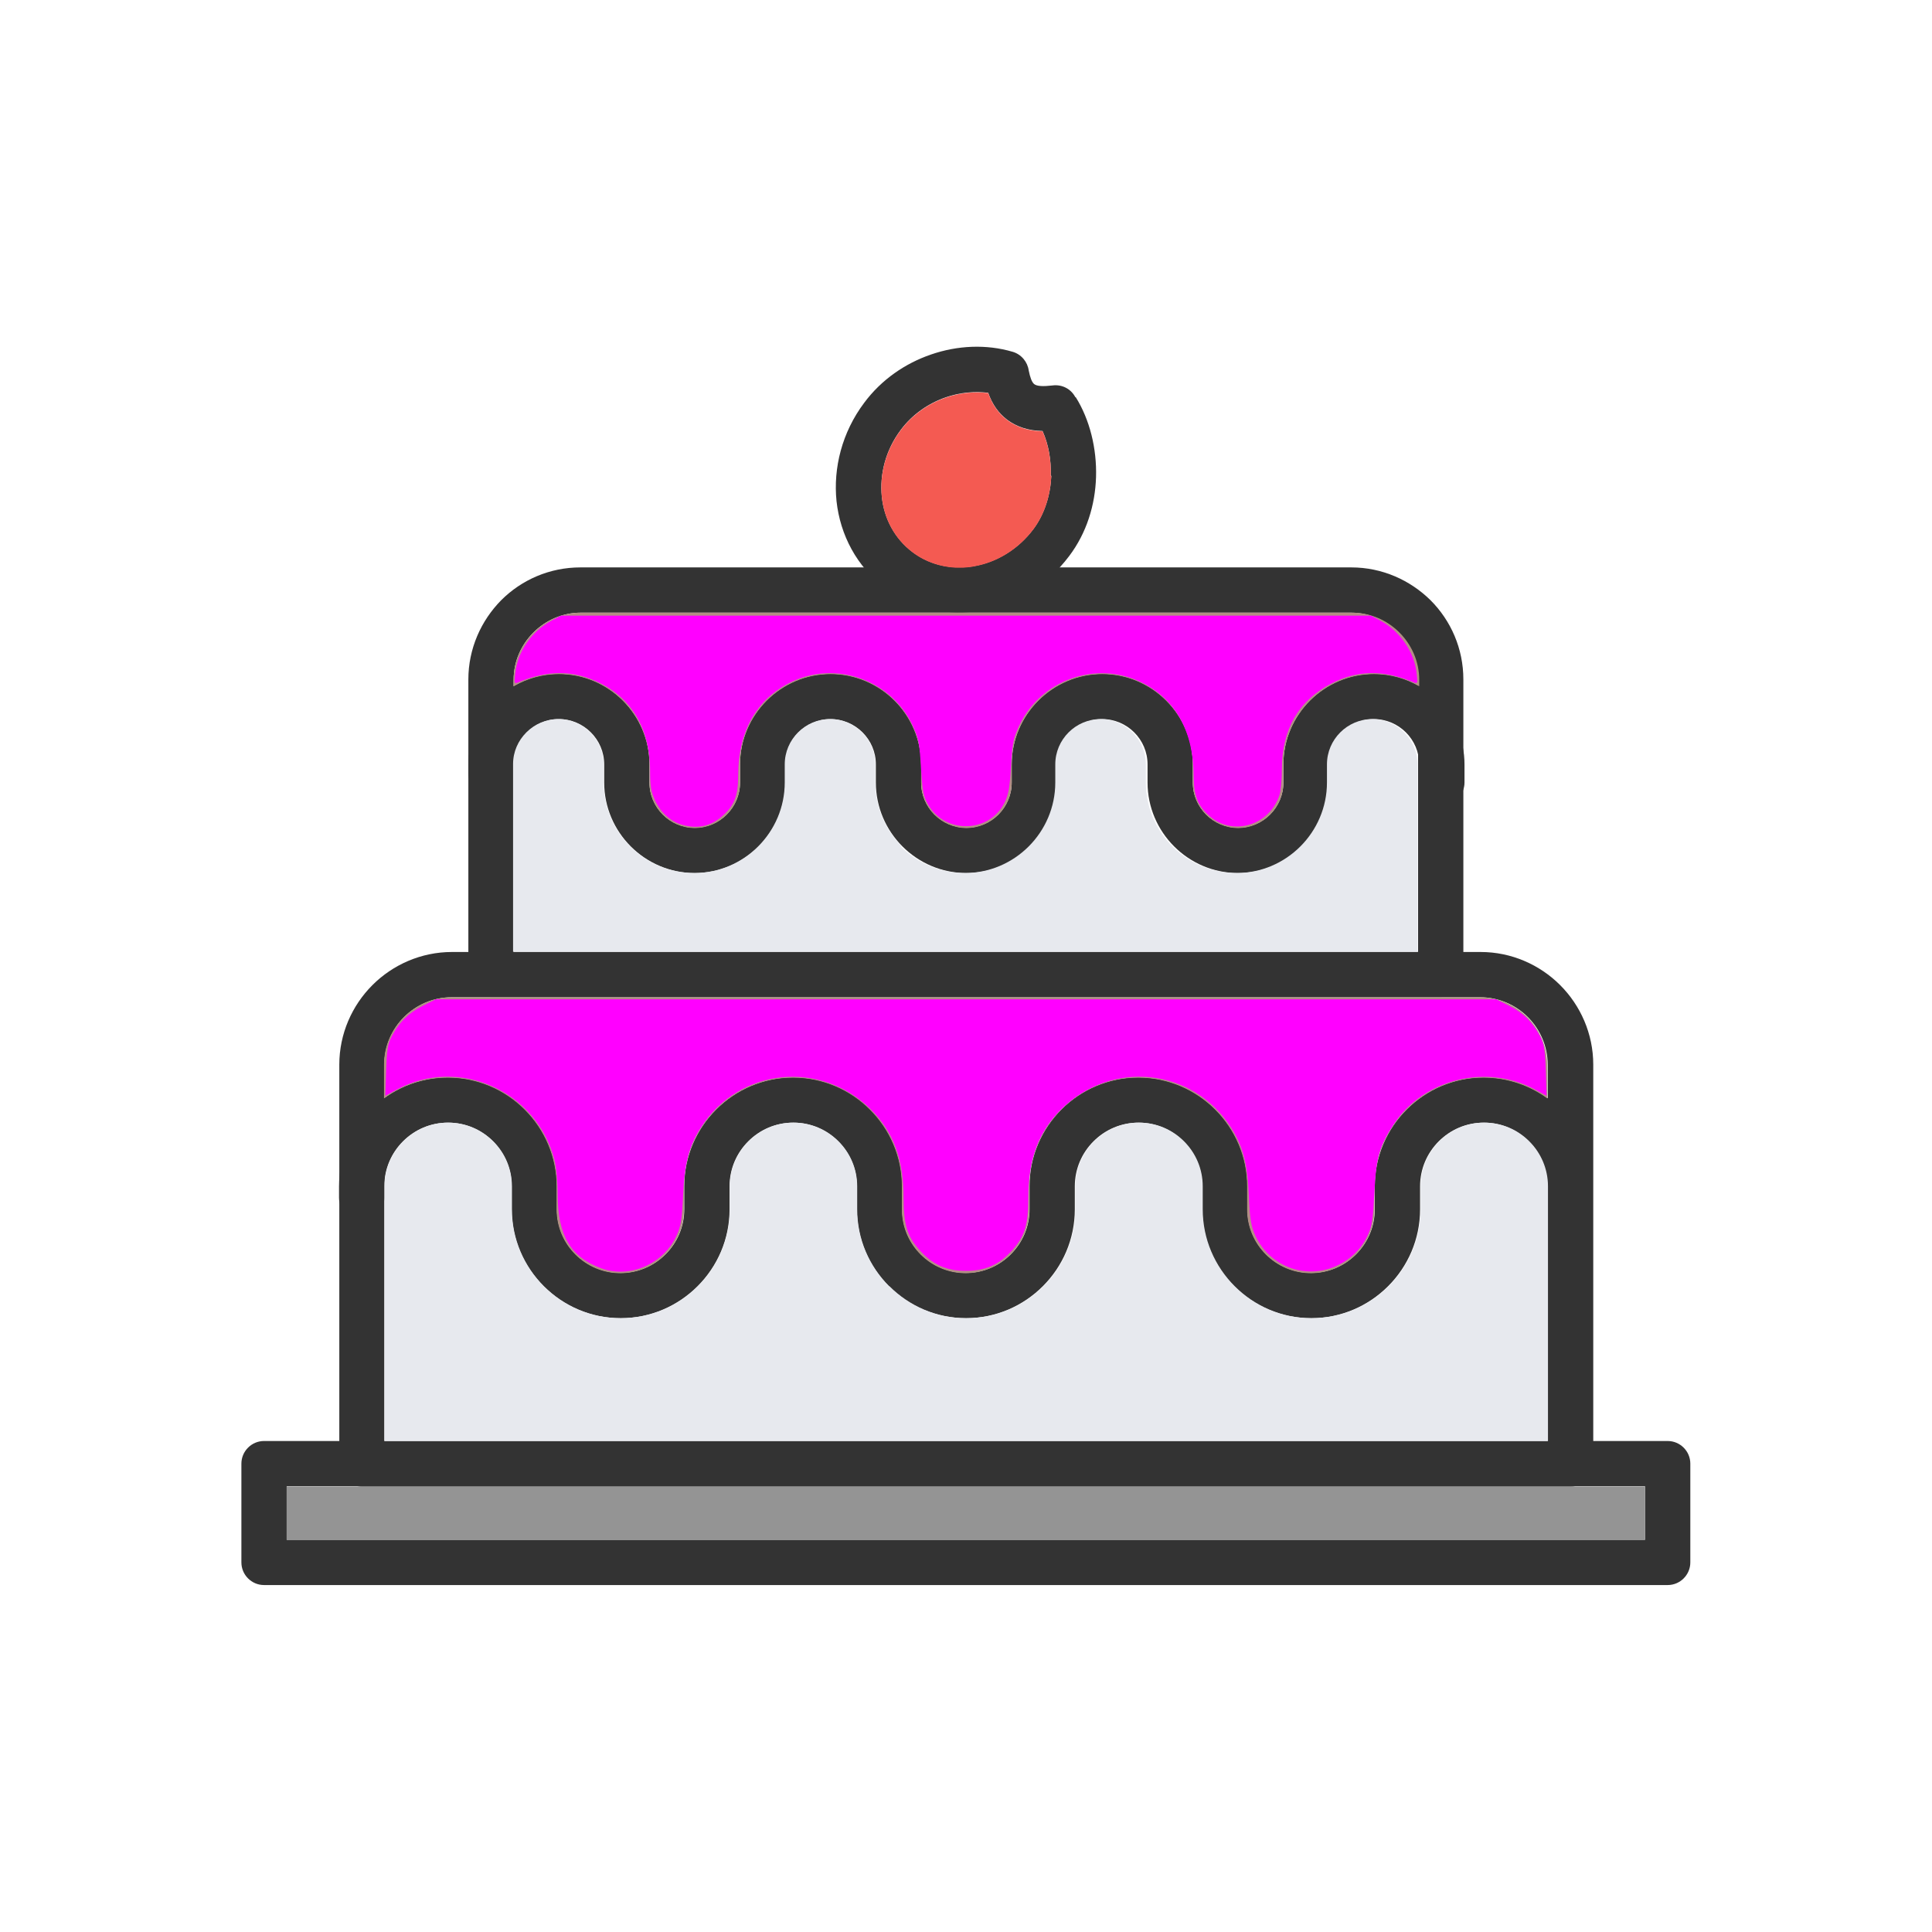
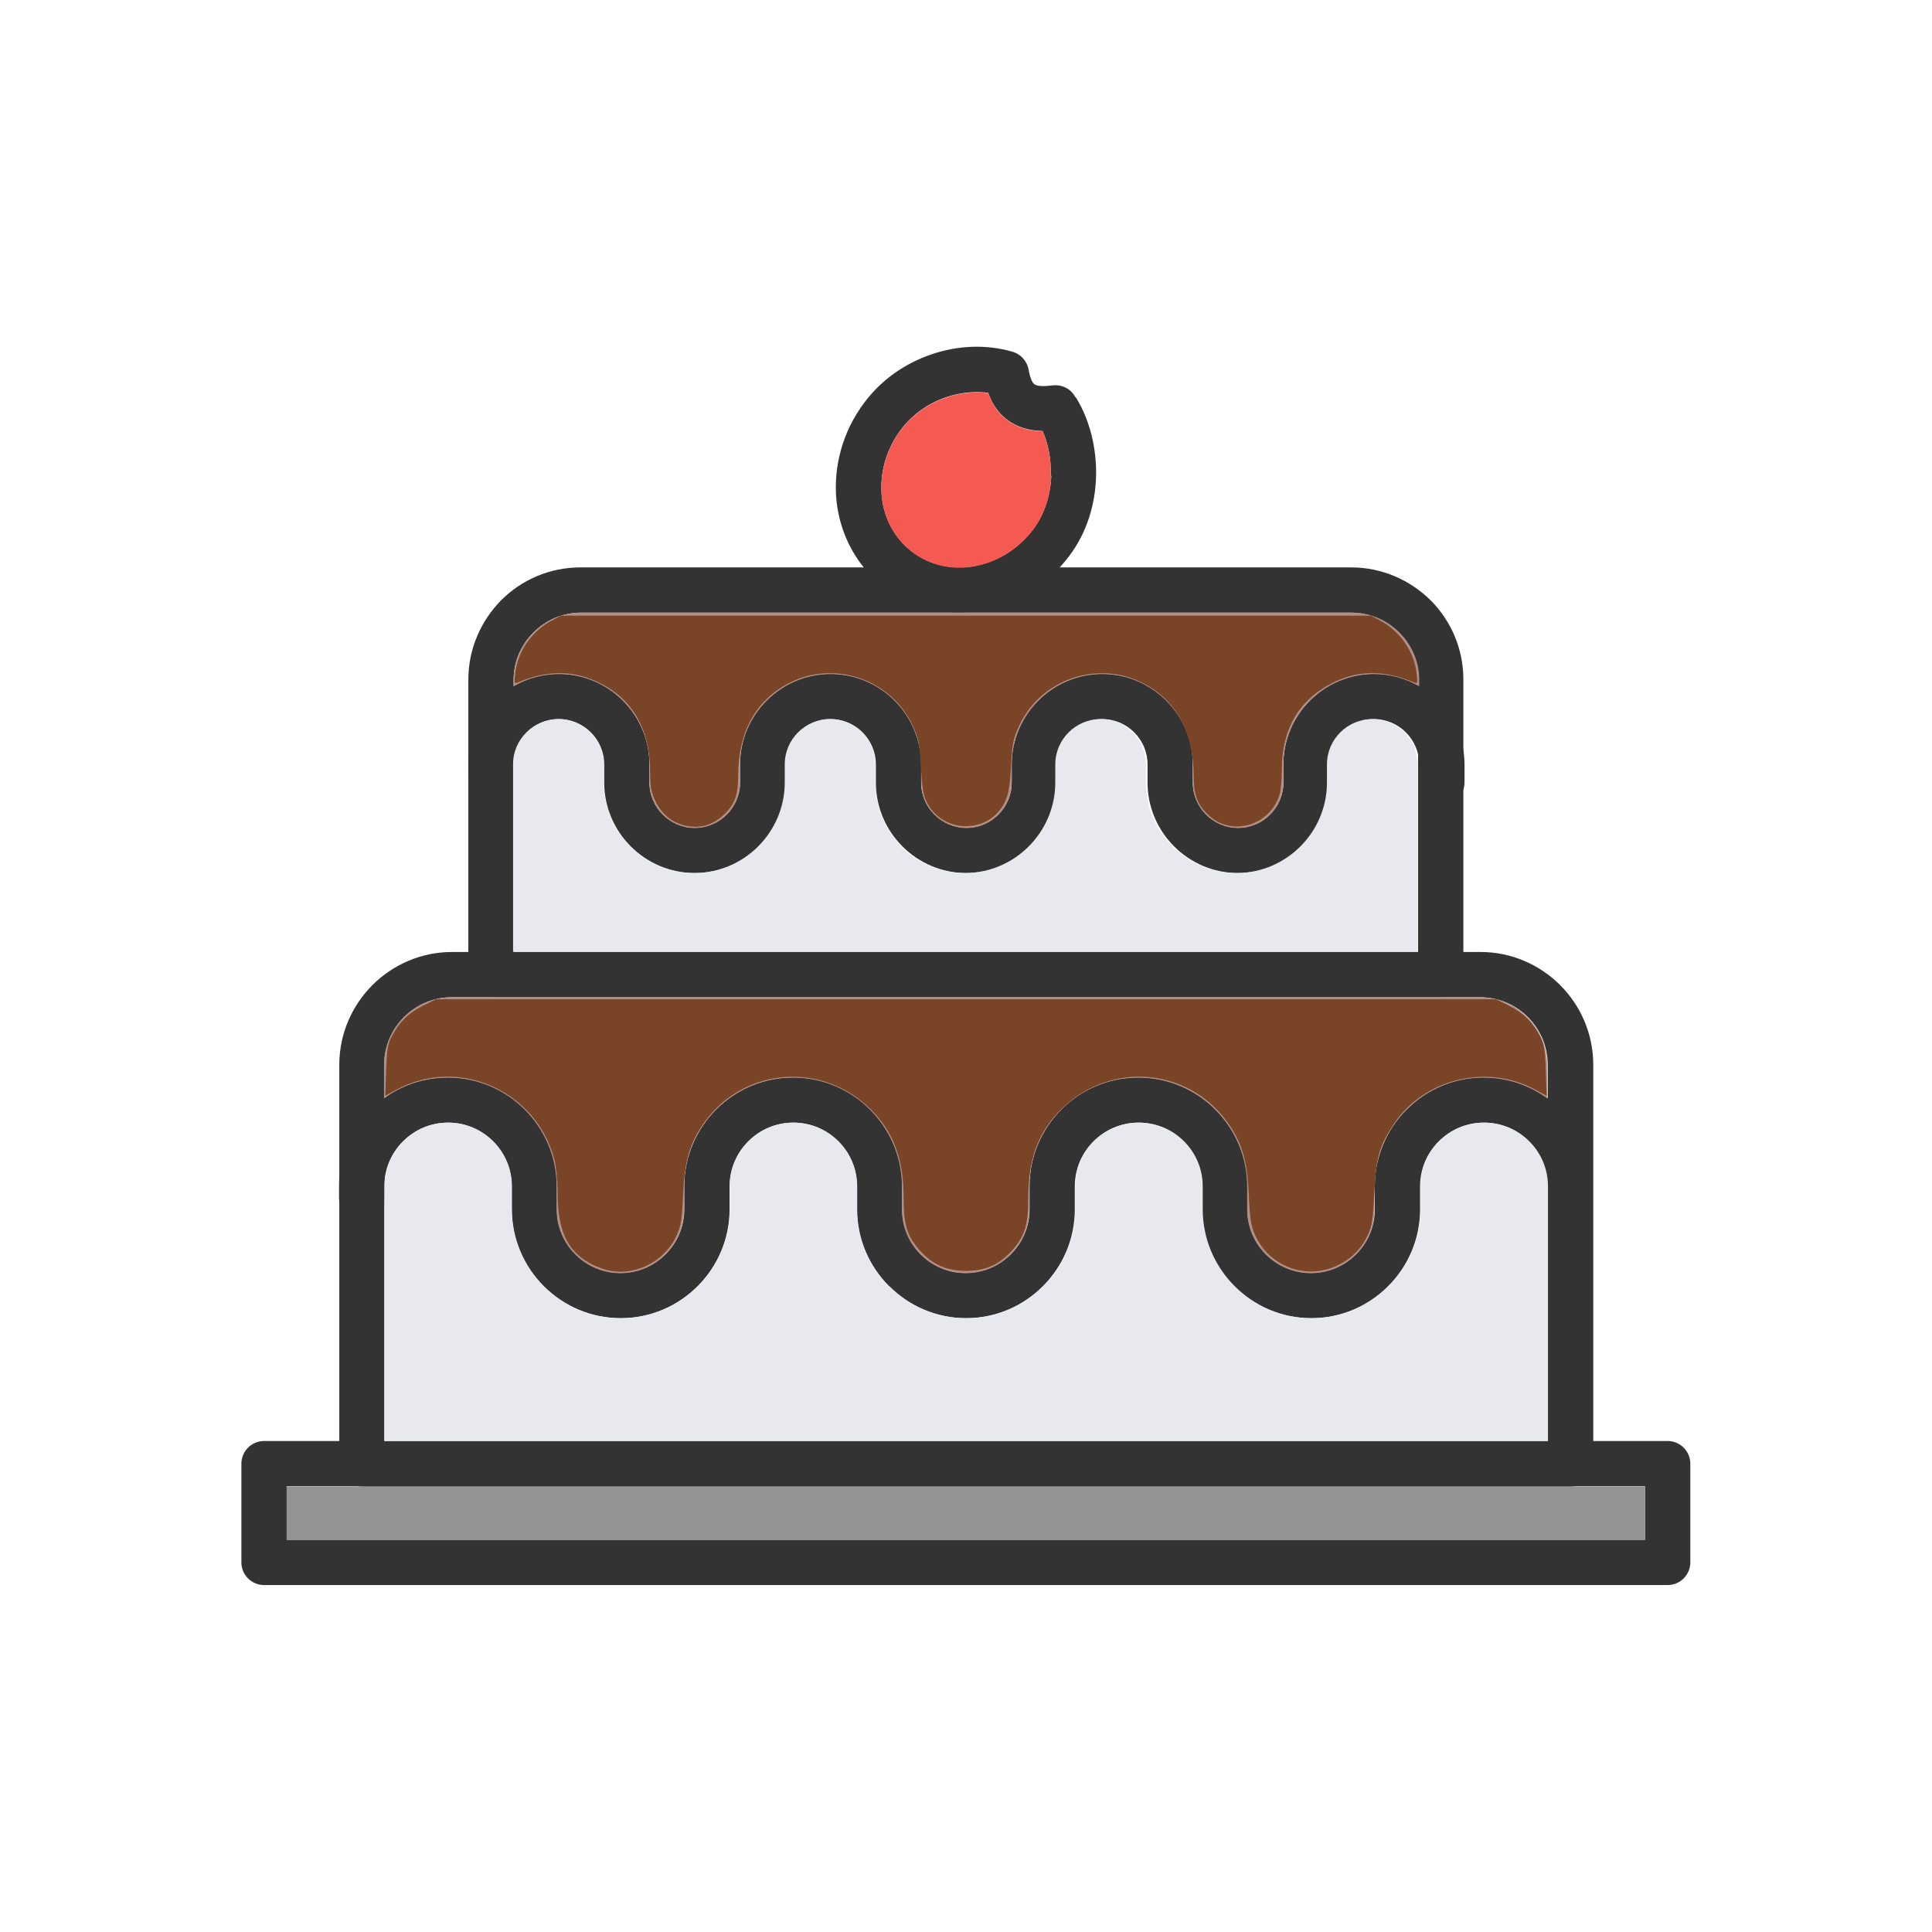
<svg xmlns="http://www.w3.org/2000/svg" xml:space="preserve" width="6.827in" height="6.827in" style="shape-rendering:geometricPrecision; text-rendering:geometricPrecision; image-rendering:optimizeQuality; fill-rule:evenodd; clip-rule:evenodd" viewBox="0 0 6.827 6.827" version="1.1" id="svg5">
  <defs id="defs1">
    <style type="text/css" id="style1">
   
    .fil5 {fill:none}
    .fil4 {fill:#949494}
    .fil2 {fill:#B38E85}
    .fil3 {fill:#E7E9EE}
    .fil1 {fill:#F45A52}
    .fil0 {fill:#333333;fill-rule:nonzero}
   
  </style>
  </defs>
  <g id="Layer_x0020_1">
    <g id="_625017608">
      <g id="g1">
        <path id="_625017968" class="fil0" d="M1.596 3.364l3.636 0c0.109,0 0.209,0.045 0.281,0.117 0.072,0.072 0.117,0.172 0.117,0.281l0 1.411c0,0.044 -0.036,0.08 -0.08,0.08l-4.271 0c-0.044,0 -0.08,-0.036 -0.08,-0.08l0 -1.411c0,-0.109 0.045,-0.209 0.117,-0.281 0.072,-0.072 0.172,-0.117 0.281,-0.117zm3.636 0.16l-3.636 0c-0.065,0 -0.125,0.027 -0.168,0.07 -0.043,0.043 -0.07,0.103 -0.07,0.168l0 1.331 4.111 0 0 -1.331c0,-0.065 -0.027,-0.125 -0.07,-0.168 -0.043,-0.043 -0.103,-0.07 -0.168,-0.07z" />
        <path id="_625017632" class="fil0" d="M1.013 5.441l4.8 0 0 -0.189 -4.8 0 0 0.189zm4.88 0.16l-4.96 0c-0.044,0 -0.08,-0.036 -0.08,-0.08l0 -0.349c0,-0.044 0.036,-0.08 0.08,-0.08l4.96 0c0.044,0 0.08,0.036 0.08,0.08l0 0.349c0,0.044 -0.036,0.08 -0.08,0.08z" />
        <path id="_625018160" class="fil0" d="M2.052 2.005l2.723 0c0.109,0 0.208,0.045 0.28,0.116 0.072,0.072 0.116,0.171 0.116,0.28l0 1.042c0,0.044 -0.036,0.08 -0.08,0.08l-3.356 0c-0.044,0 -0.08,-0.036 -0.08,-0.08l0 -1.042c0,-0.109 0.045,-0.208 0.116,-0.28 0.072,-0.072 0.171,-0.116 0.28,-0.116zm2.723 0.16l-2.723 0c-0.065,0 -0.124,0.027 -0.167,0.07 -0.043,0.043 -0.07,0.102 -0.07,0.167l0 0.962 3.196 0 0 -0.962c0,-0.065 -0.027,-0.124 -0.07,-0.167 -0.043,-0.043 -0.102,-0.07 -0.167,-0.07z" />
        <path id="_625018112" class="fil0" d="M1.198 4.233c0,0.044 0.036,0.08 0.08,0.08 0.044,0 0.08,-0.036 0.08,-0.08l0 -0.041c0,-0.062 0.025,-0.118 0.066,-0.159 0.041,-0.041 0.097,-0.066 0.159,-0.066 0.062,0 0.118,0.025 0.159,0.066 0.041,0.041 0.066,0.097 0.066,0.159l0 0.081c0,0.106 0.043,0.202 0.113,0.272 0.07,0.07 0.166,0.113 0.272,0.113 0.106,0 0.202,-0.043 0.272,-0.113 0.07,-0.07 0.113,-0.166 0.113,-0.272l0 -0.081c0,-0.062 0.025,-0.118 0.066,-0.159 0.041,-0.041 0.097,-0.066 0.159,-0.066l3.93701e-006 0c0.062,0 0.118,0.025 0.159,0.066 0.041,0.041 0.066,0.097 0.066,0.159l0 0.081c0,0.106 0.043,0.202 0.113,0.272 0.07,0.07 0.166,0.113 0.272,0.113l3.93701e-006 0c0.106,0 0.202,-0.043 0.272,-0.113 0.07,-0.07 0.113,-0.166 0.113,-0.272l0 -0.081c0,-0.062 0.025,-0.118 0.066,-0.159 0.041,-0.041 0.097,-0.066 0.159,-0.066l3.93701e-006 0c0.062,0 0.118,0.025 0.159,0.066 0.041,0.041 0.066,0.097 0.066,0.159l0 0.081c0,0.106 0.043,0.202 0.113,0.272 0.07,0.07 0.166,0.113 0.272,0.113l3.93701e-006 0c0.106,0 0.202,-0.043 0.272,-0.113 0.07,-0.07 0.113,-0.166 0.113,-0.272l0 -0.081c0,-0.062 0.025,-0.118 0.066,-0.159 0.041,-0.041 0.097,-0.066 0.159,-0.066 0.062,0 0.118,0.025 0.159,0.066 0.041,0.041 0.066,0.097 0.066,0.159l0 0.081c0,0.044 0.036,0.08 0.08,0.08 0.044,0 0.08,-0.036 0.08,-0.08l0 -0.081c0,-0.106 -0.043,-0.202 -0.113,-0.272 -0.07,-0.07 -0.166,-0.113 -0.272,-0.113 -0.106,0 -0.202,0.043 -0.272,0.113 -0.07,0.07 -0.113,0.166 -0.113,0.272l0 0.081c0,0.062 -0.025,0.118 -0.066,0.159 -0.041,0.041 -0.097,0.066 -0.159,0.066l-3.93701e-006 0c-0.062,0 -0.118,-0.025 -0.159,-0.066 -0.041,-0.041 -0.066,-0.097 -0.066,-0.159l0 -0.081c0,-0.106 -0.043,-0.202 -0.113,-0.272 -0.07,-0.07 -0.166,-0.113 -0.272,-0.113l-3.93701e-006 0c-0.106,0 -0.202,0.043 -0.272,0.113 -0.07,0.07 -0.113,0.166 -0.113,0.272l0 0.081c0,0.062 -0.025,0.118 -0.066,0.159 -0.041,0.041 -0.097,0.066 -0.159,0.066l-3.93701e-006 0c-0.062,0 -0.118,-0.025 -0.159,-0.066 -0.041,-0.041 -0.066,-0.097 -0.066,-0.159l0 -0.081c0,-0.106 -0.043,-0.202 -0.113,-0.272 -0.07,-0.07 -0.166,-0.113 -0.272,-0.113l-3.93701e-006 0c-0.106,0 -0.202,0.043 -0.272,0.113 -0.07,0.07 -0.113,0.166 -0.113,0.272l0 0.081c0,0.062 -0.025,0.118 -0.066,0.159 -0.041,0.041 -0.097,0.066 -0.159,0.066 -0.062,0 -0.118,-0.025 -0.159,-0.066 -0.041,-0.041 -0.066,-0.097 -0.066,-0.159l0 -0.081c0,-0.106 -0.043,-0.202 -0.113,-0.272 -0.07,-0.07 -0.166,-0.113 -0.272,-0.113 -0.106,0 -0.202,0.043 -0.272,0.113 -0.07,0.07 -0.113,0.166 -0.113,0.272l0 0.041z" />
        <path id="_625017560" class="fil0" d="M1.655 2.733c0,0.044 0.036,0.08 0.08,0.08 0.044,0 0.08,-0.036 0.08,-0.08l0 -0.032c0,-0.044 0.018,-0.084 0.047,-0.113 0.029,-0.029 0.069,-0.047 0.113,-0.047l3.93701e-006 0c0.044,0 0.084,0.018 0.113,0.047 0.029,0.029 0.047,0.069 0.047,0.113l0 0.064c0,0.088 0.036,0.168 0.094,0.226 0.058,0.058 0.138,0.094 0.226,0.094l3.93701e-006 0c0.088,0 0.168,-0.036 0.226,-0.094 0.058,-0.058 0.094,-0.138 0.094,-0.226l0 -0.064c0,-0.044 0.018,-0.084 0.047,-0.113 0.029,-0.029 0.069,-0.047 0.113,-0.047l3.93701e-006 0c0.044,0 0.084,0.018 0.113,0.047 0.029,0.029 0.047,0.069 0.047,0.113l0 0.064c0,0.088 0.036,0.168 0.094,0.226 0.058,0.058 0.138,0.094 0.226,0.094l3.93701e-006 0c0.088,0 0.168,-0.036 0.226,-0.094 0.058,-0.058 0.094,-0.138 0.094,-0.226l0 -0.064c0,-0.044 0.018,-0.084 0.047,-0.113 0.029,-0.029 0.069,-0.047 0.113,-0.047l3.93701e-006 0c0.044,0 0.084,0.018 0.113,0.047 0.029,0.029 0.047,0.069 0.047,0.113l0 0.064c0,0.088 0.036,0.168 0.094,0.226 0.058,0.058 0.138,0.094 0.226,0.094 0.088,0 0.168,-0.036 0.226,-0.094 0.058,-0.058 0.094,-0.138 0.094,-0.226l0 -0.064c0,-0.044 0.018,-0.084 0.047,-0.113 0.029,-0.029 0.069,-0.047 0.113,-0.047 0.044,0 0.084,0.018 0.113,0.047 0.029,0.029 0.047,0.069 0.047,0.113l0 0.064c0,0.044 0.036,0.08 0.08,0.08 0.044,0 0.08,-0.036 0.08,-0.08l0 -0.064c0,-0.088 -0.036,-0.168 -0.094,-0.226 -0.058,-0.058 -0.138,-0.094 -0.226,-0.094 -0.088,0 -0.168,0.036 -0.226,0.094 -0.058,0.058 -0.094,0.138 -0.094,0.226l0 0.064c0,0.044 -0.018,0.084 -0.047,0.113 -0.029,0.029 -0.069,0.047 -0.113,0.047 -0.044,0 -0.084,-0.018 -0.113,-0.047 -0.029,-0.029 -0.047,-0.069 -0.047,-0.113l0 -0.064c0,-0.088 -0.036,-0.168 -0.094,-0.226 -0.058,-0.058 -0.138,-0.094 -0.226,-0.094l-3.93701e-006 0c-0.088,0 -0.168,0.036 -0.226,0.094 -0.058,0.058 -0.094,0.138 -0.094,0.226l0 0.064c0,0.044 -0.018,0.084 -0.047,0.113 -0.029,0.029 -0.069,0.047 -0.113,0.047l-3.93701e-006 0c-0.044,0 -0.084,-0.018 -0.113,-0.047 -0.029,-0.029 -0.047,-0.069 -0.047,-0.113l0 -0.064c0,-0.088 -0.036,-0.168 -0.094,-0.226 -0.058,-0.058 -0.138,-0.094 -0.226,-0.094l-3.93701e-006 0c-0.088,0 -0.168,0.036 -0.226,0.094 -0.058,0.058 -0.094,0.138 -0.094,0.226l0 0.064c0,0.044 -0.018,0.084 -0.047,0.113 -0.029,0.029 -0.069,0.047 -0.113,0.047l-3.93701e-006 0c-0.044,0 -0.084,-0.018 -0.113,-0.047 -0.029,-0.029 -0.047,-0.069 -0.047,-0.113l0 -0.064c0,-0.088 -0.036,-0.168 -0.094,-0.226 -0.058,-0.058 -0.138,-0.094 -0.226,-0.094l-3.93701e-006 0c-0.088,0 -0.168,0.036 -0.226,0.094 -0.058,0.058 -0.094,0.138 -0.094,0.226l0 0.032z" />
      </g>
      <path id="_625017728" class="fil0" d="M3.801 1.403c0.05,0.08 0.075,0.182 0.072,0.283 -0.003,0.098 -0.033,0.197 -0.095,0.279 -0.079,0.105 -0.19,0.171 -0.307,0.192 -0.118,0.021 -0.242,-0.003 -0.343,-0.079 -0.101,-0.076 -0.159,-0.188 -0.172,-0.307 -0.012,-0.117 0.019,-0.243 0.098,-0.348 0.061,-0.082 0.145,-0.139 0.235,-0.17 0.095,-0.033 0.197,-0.037 0.289,-0.01l7.87402e-005 -0c0.031,0.009 0.053,0.036 0.057,0.066 0.005,0.025 0.011,0.041 0.019,0.048 0.01,0.008 0.031,0.009 0.066,0.005l-7.87402e-006 -7.08661e-005c0.034,-0.004 0.065,0.013 0.08,0.042zm-0.088 0.278c0.002,-0.056 -0.008,-0.111 -0.029,-0.158 -0.051,-0.001 -0.091,-0.015 -0.124,-0.039 -0.032,-0.024 -0.054,-0.056 -0.068,-0.096 -0.049,-0.006 -0.101,-0.001 -0.15,0.016 -0.061,0.021 -0.118,0.06 -0.159,0.115 -0.054,0.072 -0.075,0.157 -0.067,0.236 0.008,0.077 0.045,0.148 0.109,0.196 0.064,0.048 0.143,0.063 0.219,0.049 0.078,-0.014 0.154,-0.059 0.208,-0.131 0.04,-0.054 0.06,-0.121 0.063,-0.188z" />
    </g>
    <path class="fil1" d="M3.713 1.682c0.002,-0.056 -0.008,-0.111 -0.029,-0.158 -0.051,-0.001 -0.091,-0.015 -0.124,-0.039 -0.032,-0.024 -0.054,-0.056 -0.068,-0.096 -0.049,-0.006 -0.101,-0.001 -0.15,0.016 -0.061,0.021 -0.118,0.06 -0.159,0.115 -0.054,0.072 -0.075,0.157 -0.067,0.236 0.008,0.077 0.045,0.148 0.109,0.196 0.045,0.034 0.098,0.051 0.151,0.054l0.028 0c0.013,-0.001 0.027,-0.002 0.04,-0.005 0.078,-0.014 0.154,-0.059 0.208,-0.131 0.04,-0.054 0.06,-0.121 0.063,-0.188z" id="path1" />
    <path class="fil2" d="M4.775 2.165l-2.723 0c-0.065,0 -0.124,0.027 -0.167,0.07 -0.043,0.043 -0.07,0.102 -0.07,0.167l0 0.023c0.047,-0.027 0.102,-0.043 0.16,-0.043 0.088,0 0.168,0.036 0.226,0.094 0.058,0.058 0.094,0.138 0.094,0.226l0 0.064c0,0.044 0.018,0.084 0.047,0.113 0.029,0.029 0.069,0.047 0.113,0.047 0.044,0 0.084,-0.018 0.113,-0.047 0.029,-0.029 0.047,-0.069 0.047,-0.113l0 -0.064c0,-0.088 0.036,-0.168 0.094,-0.226 0.058,-0.058 0.138,-0.094 0.226,-0.094 0.088,0 0.168,0.036 0.226,0.094 0.058,0.058 0.094,0.138 0.094,0.226l0 0.064c0,0.044 0.018,0.084 0.047,0.113 0.029,0.029 0.069,0.047 0.113,0.047 0.044,0 0.084,-0.018 0.113,-0.047 0.029,-0.029 0.047,-0.069 0.047,-0.113l0 -0.064c0,-0.088 0.036,-0.168 0.094,-0.226 0.058,-0.058 0.138,-0.094 0.226,-0.094 0.088,0 0.168,0.036 0.226,0.094 0.058,0.058 0.094,0.138 0.094,0.226l0 0.064c0,0.044 0.018,0.084 0.047,0.113 0.029,0.029 0.069,0.047 0.113,0.047 0.044,0 0.084,-0.018 0.113,-0.047 0.029,-0.029 0.047,-0.069 0.047,-0.113l0 -0.064c0,-0.088 0.036,-0.168 0.094,-0.226 0.058,-0.058 0.138,-0.094 0.226,-0.094 0.058,0 0.113,0.016 0.16,0.043l0 -0.023c0,-0.065 -0.027,-0.124 -0.07,-0.167 -0.043,-0.043 -0.102,-0.07 -0.167,-0.07z" id="path2" />
    <path class="fil3" d="M3.187 2.991c-0.058,-0.058 -0.094,-0.138 -0.094,-0.226l0 -0.064c0,-0.044 -0.018,-0.084 -0.047,-0.113 -0.029,-0.029 -0.069,-0.047 -0.113,-0.047 -0.044,0 -0.084,0.018 -0.113,0.047 -0.029,0.029 -0.047,0.069 -0.047,0.113l0 0.064c0,0.088 -0.036,0.168 -0.094,0.226 -0.058,0.058 -0.138,0.094 -0.226,0.094 -0.088,0 -0.168,-0.036 -0.226,-0.094 -0.058,-0.058 -0.094,-0.138 -0.094,-0.226l0 -0.064c0,-0.044 -0.018,-0.084 -0.047,-0.113 -0.029,-0.029 -0.069,-0.047 -0.113,-0.047 -0.044,0 -0.084,0.018 -0.113,0.047 -0.029,0.029 -0.047,0.068 -0.047,0.112l-3.93701e-006 0.001 0 0.032 3.93701e-006 0.63 3.196 0 0 -0.598 0 -0.064c0,-0.044 -0.018,-0.084 -0.047,-0.113 -0.029,-0.029 -0.069,-0.047 -0.113,-0.047 -0.044,0 -0.084,0.018 -0.113,0.047 -0.029,0.029 -0.047,0.069 -0.047,0.113l0 0.064c0,0.088 -0.036,0.168 -0.094,0.226 -0.058,0.058 -0.138,0.094 -0.226,0.094 -0.088,0 -0.168,-0.036 -0.226,-0.094 -0.058,-0.058 -0.094,-0.138 -0.094,-0.226l0 -0.064c0,-0.044 -0.018,-0.084 -0.047,-0.113 -0.029,-0.029 -0.069,-0.047 -0.113,-0.047 -0.044,0 -0.084,0.018 -0.113,0.047 -0.029,0.029 -0.047,0.069 -0.047,0.113l0 0.064c0,0.088 -0.036,0.168 -0.094,0.226 -0.058,0.058 -0.138,0.094 -0.226,0.094 -0.088,0 -0.168,-0.036 -0.226,-0.094z" id="path3" />
    <path class="fil2" d="M5.091 3.524l-3.356 0 -0.14 0c-0.065,0 -0.125,0.027 -0.168,0.07 -0.043,0.043 -0.07,0.103 -0.07,0.168l0 0.119c0.063,-0.046 0.141,-0.073 0.225,-0.073 0.106,0 0.202,0.043 0.272,0.113 0.07,0.07 0.113,0.166 0.113,0.272l0 0.081c0,0.062 0.025,0.118 0.066,0.159 0.041,0.041 0.097,0.066 0.159,0.066 0.062,0 0.118,-0.025 0.159,-0.066 0.041,-0.041 0.066,-0.097 0.066,-0.159l0 -0.081c0,-0.106 0.043,-0.202 0.113,-0.272 0.07,-0.07 0.166,-0.113 0.272,-0.113 0.106,0 0.202,0.043 0.272,0.113 0.07,0.07 0.113,0.166 0.113,0.272l0 0.081c0,0.062 0.025,0.118 0.066,0.159 0.041,0.041 0.097,0.066 0.159,0.066 0.062,0 0.118,-0.025 0.159,-0.066 0.041,-0.041 0.066,-0.097 0.066,-0.159l0 -0.081c0,-0.106 0.043,-0.202 0.113,-0.272 0.07,-0.07 0.166,-0.113 0.272,-0.113 0.106,0 0.202,0.043 0.272,0.113 0.07,0.07 0.113,0.166 0.113,0.272l0 0.081c0,0.062 0.025,0.118 0.066,0.159 0.041,0.041 0.097,0.066 0.159,0.066 0.062,0 0.118,-0.025 0.159,-0.066 0.041,-0.041 0.066,-0.097 0.066,-0.159l0 -0.081c0,-0.106 0.043,-0.202 0.113,-0.272 0.07,-0.07 0.166,-0.113 0.272,-0.113 0.084,0 0.162,0.027 0.225,0.073l0 -0.119c0,-0.065 -0.027,-0.125 -0.07,-0.168 -0.043,-0.043 -0.103,-0.07 -0.168,-0.07l-0.14 0z" id="path4" />
    <path class="fil3" d="M3.142 4.545c-0.07,-0.07 -0.113,-0.166 -0.113,-0.272l0 -0.081c0,-0.062 -0.025,-0.118 -0.066,-0.159 -0.041,-0.041 -0.097,-0.066 -0.159,-0.066 -0.062,0 -0.118,0.025 -0.159,0.066 -0.041,0.041 -0.066,0.097 -0.066,0.159l0 0.081c0,0.106 -0.043,0.202 -0.113,0.272 -0.07,0.07 -0.166,0.113 -0.272,0.113 -0.106,0 -0.202,-0.043 -0.272,-0.113 -0.07,-0.07 -0.113,-0.166 -0.113,-0.272l0 -0.081c0,-0.062 -0.025,-0.118 -0.066,-0.159 -0.041,-0.041 -0.097,-0.066 -0.159,-0.066 -0.062,0 -0.118,0.025 -0.159,0.066 -0.04,0.04 -0.066,0.096 -0.066,0.157l-3.93701e-006 0.001 0 0.041 3.93701e-006 0.86 4.111 0 0 -0.819 0 -0.081c0,-0.062 -0.025,-0.118 -0.066,-0.159 -0.041,-0.041 -0.097,-0.066 -0.159,-0.066 -0.062,0 -0.118,0.025 -0.159,0.066 -0.041,0.041 -0.066,0.097 -0.066,0.159l0 0.081c0,0.106 -0.043,0.202 -0.113,0.272 -0.07,0.07 -0.166,0.113 -0.272,0.113 -0.106,0 -0.202,-0.043 -0.272,-0.113 -0.07,-0.07 -0.113,-0.166 -0.113,-0.272l0 -0.081c0,-0.062 -0.025,-0.118 -0.066,-0.159 -0.041,-0.041 -0.097,-0.066 -0.159,-0.066 -0.062,0 -0.118,0.025 -0.159,0.066 -0.041,0.041 -0.066,0.097 -0.066,0.159l0 0.081c0,0.106 -0.043,0.202 -0.113,0.272 -0.07,0.07 -0.166,0.113 -0.272,0.113 -0.106,0 -0.202,-0.043 -0.272,-0.113z" id="path5" />
    <polygon class="fil4" points="5.549,5.253 1.278,5.253 1.013,5.253 1.013,5.441 5.813,5.441 5.813,5.253 " id="polygon5" />
-     <path style="fill:#ff00ff;stroke-width:0.729" d="m 231.453,279.803 c -3.953,-1.123 -7.281,-4.084 -9.184,-8.171 -1.429,-3.07 -1.738,-4.912 -1.744,-10.408 -0.015,-13.576 -5.918,-23.934 -16.752,-29.391 -9.018,-4.543 -17.798,-4.654 -28.021,-0.355 -1.298,0.546 -1.361,0.325 -0.936,-3.266 0.867,-7.322 5.579,-14.087 12.321,-17.686 l 3.128,-1.67 h 137.414 137.414 l 3.128,1.67 c 6.642,3.547 11.466,10.472 12.321,17.686 0.425,3.591 0.362,3.812 -0.936,3.266 -10.261,-4.315 -19.141,-4.187 -28,0.402 -11.088,5.744 -16.767,15.588 -16.767,29.066 0,3.506 -0.373,7.49 -0.83,8.853 -3.427,10.235 -15.82,13.942 -23.644,7.072 -4.069,-3.573 -5.413,-6.914 -5.428,-13.496 -0.034,-15.238 -6.151,-26.232 -17.753,-31.908 -15.331,-7.501 -34.174,-0.851 -41.411,14.612 -2.014,4.305 -2.347,5.947 -2.823,13.94 -0.444,7.46 -0.85,9.663 -2.296,12.475 -5.211,10.126 -19.96,10.429 -25.763,0.528 -1.651,-2.817 -1.962,-4.418 -2.462,-12.652 -0.507,-8.353 -0.83,-9.979 -2.838,-14.269 -7.23,-15.449 -26.062,-22.148 -41.303,-14.692 -11.702,5.725 -17.884,16.699 -17.884,31.745 0,6.816 -1.294,10.098 -5.405,13.707 -3.928,3.448 -8.371,4.413 -13.549,2.941 z" id="path6" transform="scale(0.01041667)" />
-     <path style="fill:#ff00ff;stroke-width:0.729" d="m 204.101,430.292 c -10.555,-3.778 -14.929,-11.196 -14.929,-25.318 0,-4.265 -0.47,-9.174 -1.116,-11.654 -6.074,-23.321 -32.503,-35.053 -53.431,-23.718 l -3.924,2.125 0.288,-8.537 c 0.237,-7.036 0.572,-9.078 1.903,-11.615 2.545,-4.849 5.712,-7.973 10.516,-10.374 l 4.445,-2.221 h 179.827 179.827 l 4.445,2.221 c 4.804,2.401 7.972,5.525 10.516,10.374 1.331,2.537 1.666,4.579 1.903,11.615 l 0.288,8.537 -3.924,-2.125 c -16.336,-8.848 -37.625,-3.683 -47.834,11.605 -4.987,7.469 -6.101,11.37 -6.674,23.382 -0.395,8.277 -0.826,11.29 -1.989,13.888 -2.15,4.805 -5.587,8.367 -10.311,10.686 -10.657,5.233 -23.375,0.592 -28.213,-10.296 -1.33,-2.994 -1.727,-5.533 -2.06,-13.185 -0.484,-11.136 -2.025,-16.977 -6.167,-23.38 -12.941,-20.005 -40.281,-22.905 -57.404,-6.088 -7.808,7.669 -11.263,16.927 -11.263,30.184 0,8.97 -1.169,12.866 -5.25,17.503 -4.468,5.075 -9.182,7.216 -15.891,7.216 -6.709,0 -11.423,-2.141 -15.891,-7.216 -4.081,-4.637 -5.25,-8.533 -5.25,-17.503 0,-13.257 -3.455,-22.515 -11.263,-30.184 -17.094,-16.788 -44.493,-13.891 -57.393,6.068 -4.154,6.426 -5.693,12.258 -6.177,23.4 -0.333,7.652 -0.729,10.191 -2.06,13.185 -4.349,9.788 -15.805,14.911 -25.545,11.425 z" id="path7" transform="scale(0.01041667)" />
+     <path style="fill:#7A4526;stroke-width:0.729" d="m 231.453,279.803 c -3.953,-1.123 -7.281,-4.084 -9.184,-8.171 -1.429,-3.07 -1.738,-4.912 -1.744,-10.408 -0.015,-13.576 -5.918,-23.934 -16.752,-29.391 -9.018,-4.543 -17.798,-4.654 -28.021,-0.355 -1.298,0.546 -1.361,0.325 -0.936,-3.266 0.867,-7.322 5.579,-14.087 12.321,-17.686 l 3.128,-1.67 h 137.414 137.414 l 3.128,1.67 c 6.642,3.547 11.466,10.472 12.321,17.686 0.425,3.591 0.362,3.812 -0.936,3.266 -10.261,-4.315 -19.141,-4.187 -28,0.402 -11.088,5.744 -16.767,15.588 -16.767,29.066 0,3.506 -0.373,7.49 -0.83,8.853 -3.427,10.235 -15.82,13.942 -23.644,7.072 -4.069,-3.573 -5.413,-6.914 -5.428,-13.496 -0.034,-15.238 -6.151,-26.232 -17.753,-31.908 -15.331,-7.501 -34.174,-0.851 -41.411,14.612 -2.014,4.305 -2.347,5.947 -2.823,13.94 -0.444,7.46 -0.85,9.663 -2.296,12.475 -5.211,10.126 -19.96,10.429 -25.763,0.528 -1.651,-2.817 -1.962,-4.418 -2.462,-12.652 -0.507,-8.353 -0.83,-9.979 -2.838,-14.269 -7.23,-15.449 -26.062,-22.148 -41.303,-14.692 -11.702,5.725 -17.884,16.699 -17.884,31.745 0,6.816 -1.294,10.098 -5.405,13.707 -3.928,3.448 -8.371,4.413 -13.549,2.941 z" id="path6" transform="scale(0.01041667)" />
+     <path style="fill:#7A4526;stroke-width:0.729" d="m 204.101,430.292 c -10.555,-3.778 -14.929,-11.196 -14.929,-25.318 0,-4.265 -0.47,-9.174 -1.116,-11.654 -6.074,-23.321 -32.503,-35.053 -53.431,-23.718 l -3.924,2.125 0.288,-8.537 c 0.237,-7.036 0.572,-9.078 1.903,-11.615 2.545,-4.849 5.712,-7.973 10.516,-10.374 l 4.445,-2.221 h 179.827 179.827 l 4.445,2.221 c 4.804,2.401 7.972,5.525 10.516,10.374 1.331,2.537 1.666,4.579 1.903,11.615 l 0.288,8.537 -3.924,-2.125 c -16.336,-8.848 -37.625,-3.683 -47.834,11.605 -4.987,7.469 -6.101,11.37 -6.674,23.382 -0.395,8.277 -0.826,11.29 -1.989,13.888 -2.15,4.805 -5.587,8.367 -10.311,10.686 -10.657,5.233 -23.375,0.592 -28.213,-10.296 -1.33,-2.994 -1.727,-5.533 -2.06,-13.185 -0.484,-11.136 -2.025,-16.977 -6.167,-23.38 -12.941,-20.005 -40.281,-22.905 -57.404,-6.088 -7.808,7.669 -11.263,16.927 -11.263,30.184 0,8.97 -1.169,12.866 -5.25,17.503 -4.468,5.075 -9.182,7.216 -15.891,7.216 -6.709,0 -11.423,-2.141 -15.891,-7.216 -4.081,-4.637 -5.25,-8.533 -5.25,-17.503 0,-13.257 -3.455,-22.515 -11.263,-30.184 -17.094,-16.788 -44.493,-13.891 -57.393,6.068 -4.154,6.426 -5.693,12.258 -6.177,23.4 -0.333,7.652 -0.729,10.191 -2.06,13.185 -4.349,9.788 -15.805,14.911 -25.545,11.425 z" id="path7" transform="scale(0.01041667)" />
  </g>
  <rect class="fil5" width="6.827" height="6.827" id="rect5" />
</svg>
